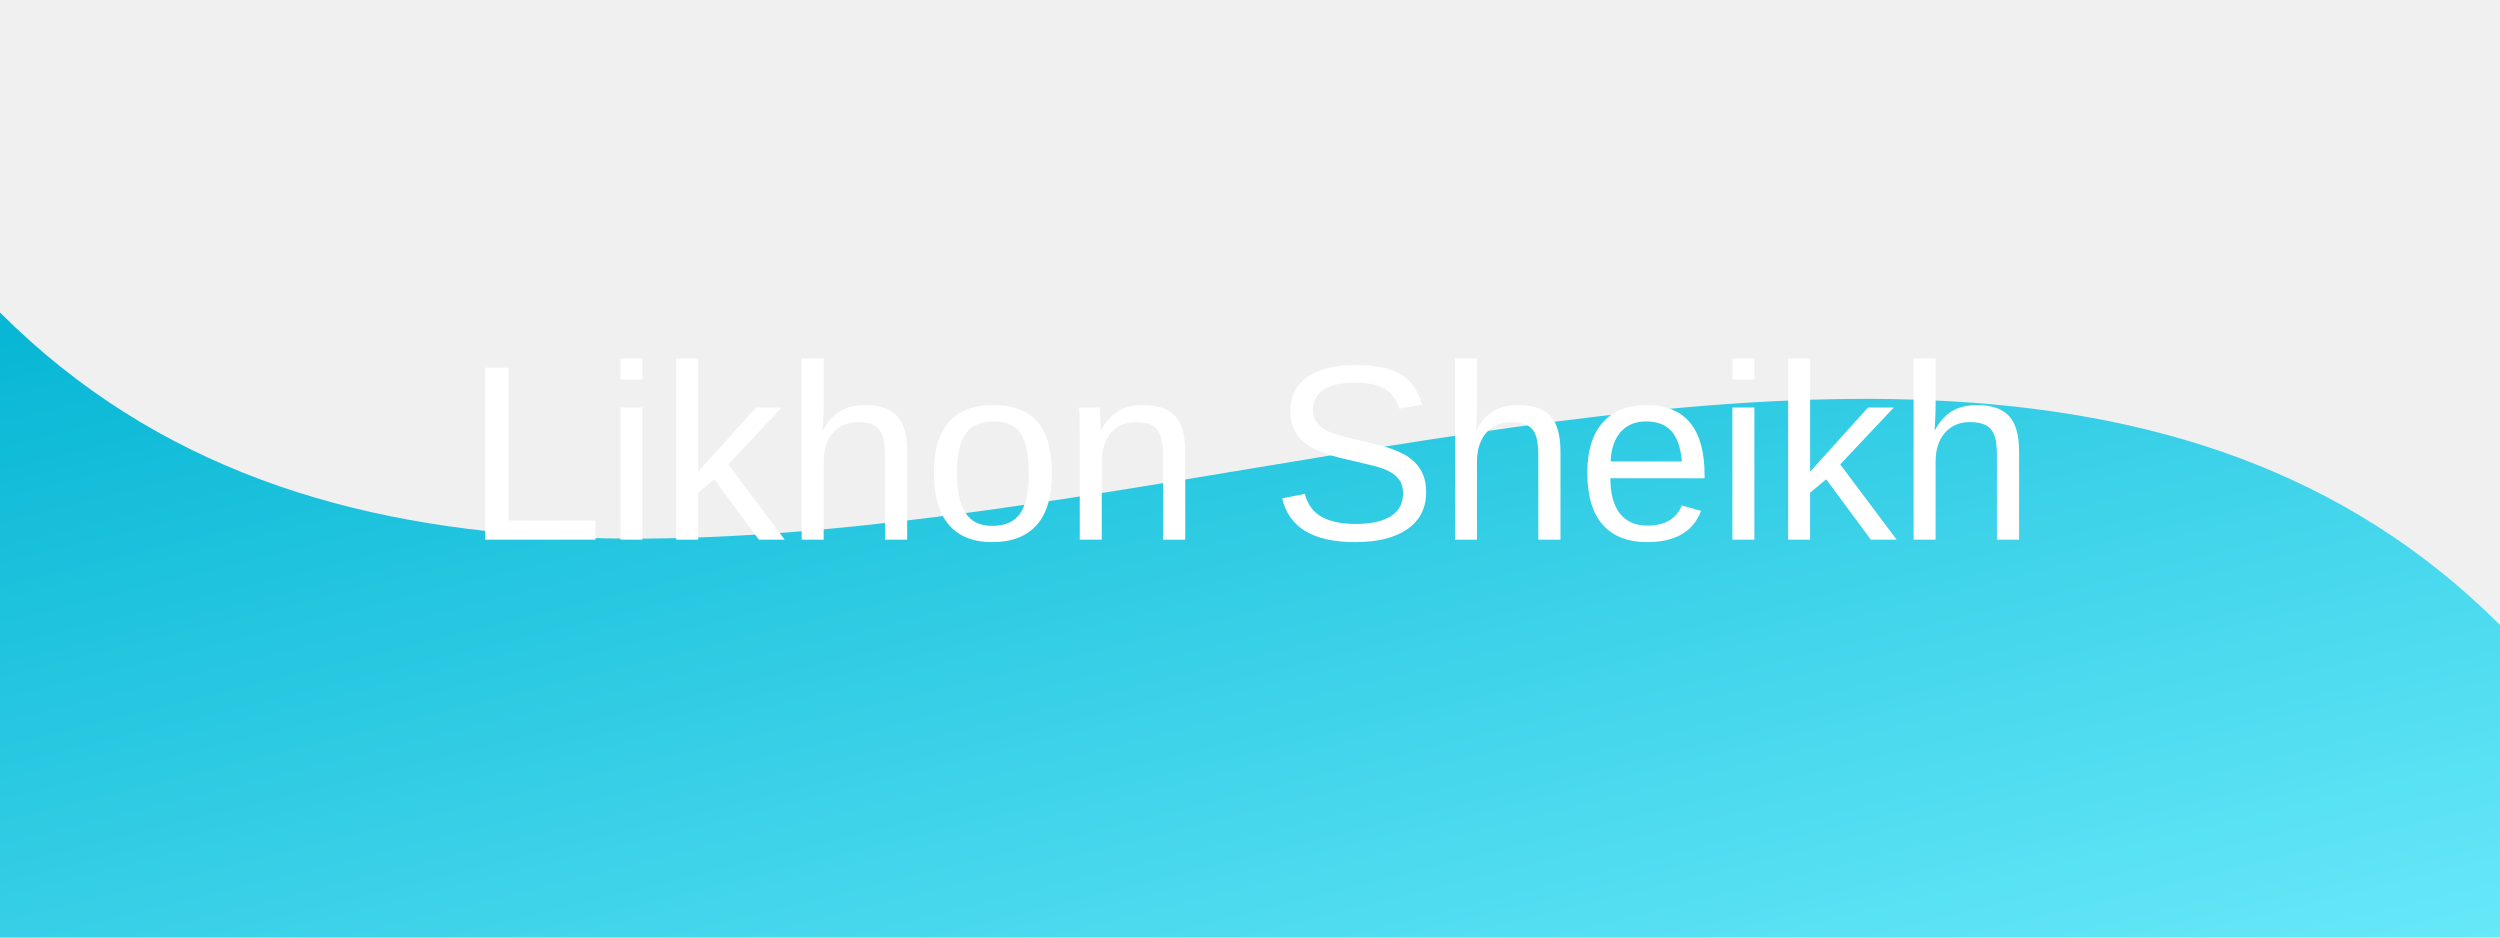
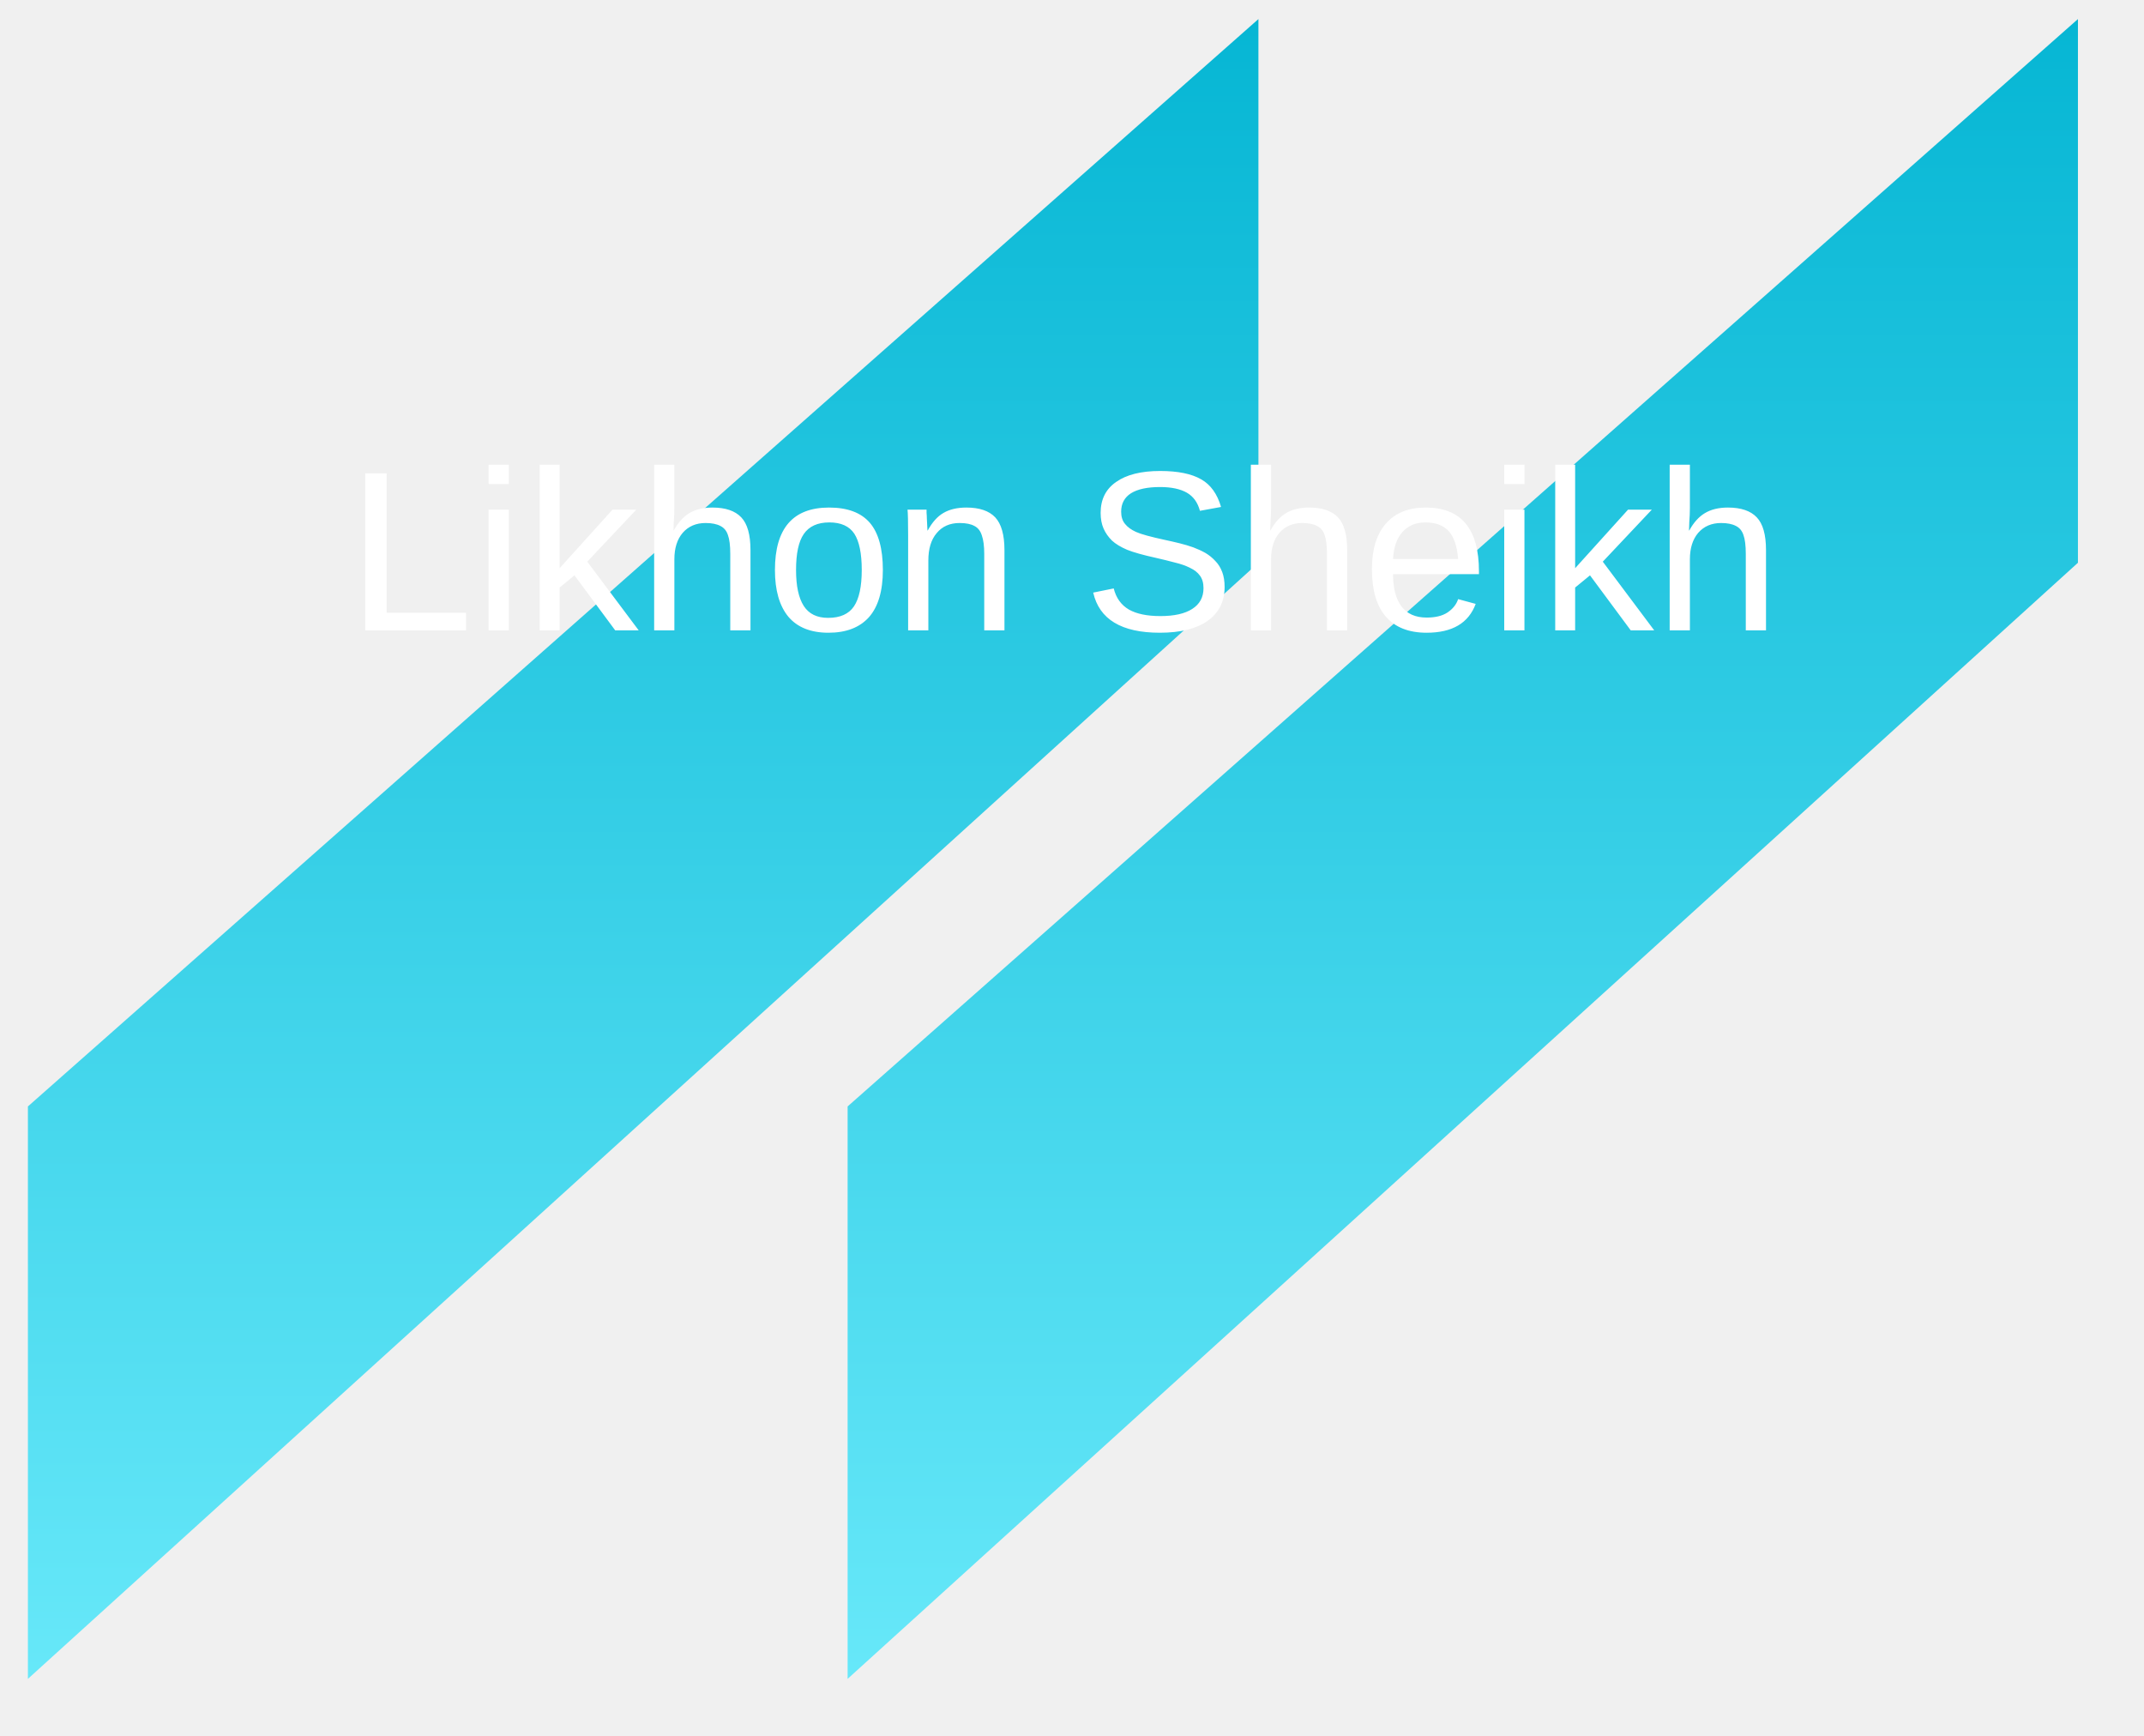
- <svg xmlns="http://www.w3.org/2000/svg" xmlns:xlink="http://www.w3.org/1999/xlink" version="1.1" preserveAspectRatio="xMidYMid meet" viewBox="0 0 400 150" width="400" height="150">
+ <svg xmlns="http://www.w3.org/2000/svg" xmlns:xlink="http://www.w3.org/1999/xlink" version="1.1" preserveAspectRatio="xMidYMid meet" viewBox="344.564 330.278 111.737 91.218" width="53.87" height="43.61">
  <defs>
-     <linearGradient id="gradient1" x1="0%" y1="0%" x2="100%" y2="100%">
-       <stop offset="0%" style="stop-color:#06b6d4;stop-opacity:1" />
-       <stop offset="100%" style="stop-color:#67e8f9;stop-opacity:1" />
+     <path d="M453.3 331.28L453.3 359.85L388.64 418.5L388.64 388.42L453.3 331.28Z" id="path1" />
+     <linearGradient id="gradient1" gradientUnits="userSpaceOnUse" x1="420.97" y1="331.28" x2="420.97" y2="418.5">
+       <stop style="stop-color: #06b6d4; stop-opacity: 1" offset="0%" />
+       <stop style="stop-color: #67e8f9; stop-opacity: 1" offset="100%" />
    </linearGradient>
-     <path id="backgroundShape" d="M0,50 C100,150 300,0 400,100 L400,150 L0,150 Z" />
+     <path d="M410.23 331.28L410.23 359.85L345.56 418.5L345.56 388.42L410.23 331.28Z" id="path2" />
+     <linearGradient id="gradient2" gradientUnits="userSpaceOnUse" x1="377.89" y1="331.28" x2="377.89" y2="418.5">
+       <stop style="stop-color: #06b6d4; stop-opacity: 1" offset="0%" />
+       <stop style="stop-color: #67e8f9; stop-opacity: 1" offset="100%" />
+     </linearGradient>
  </defs>
-   <use xlink:href="#backgroundShape" fill="url(#gradient1)" />
-   <text x="50%" y="50%" dominant-baseline="middle" text-anchor="middle" font-family="Arial, sans-serif" font-size="40" fill="white">
-         Likhon Sheikh
-     </text>
+   <g>
+     <g>
+       <use xlink:href="#path1" opacity="1" fill="url(#gradient1)" />
+     </g>
+     <g>
+       <use xlink:href="#path2" opacity="1" fill="url(#gradient2)" />
+     </g>
+   </g>
+   <text x="400" y="360" font-family="Arial, sans-serif" font-size="12" text-anchor="middle" fill="#ffffff" dominant-baseline="middle">
+     Likhon Sheikh
+   </text>
</svg>
